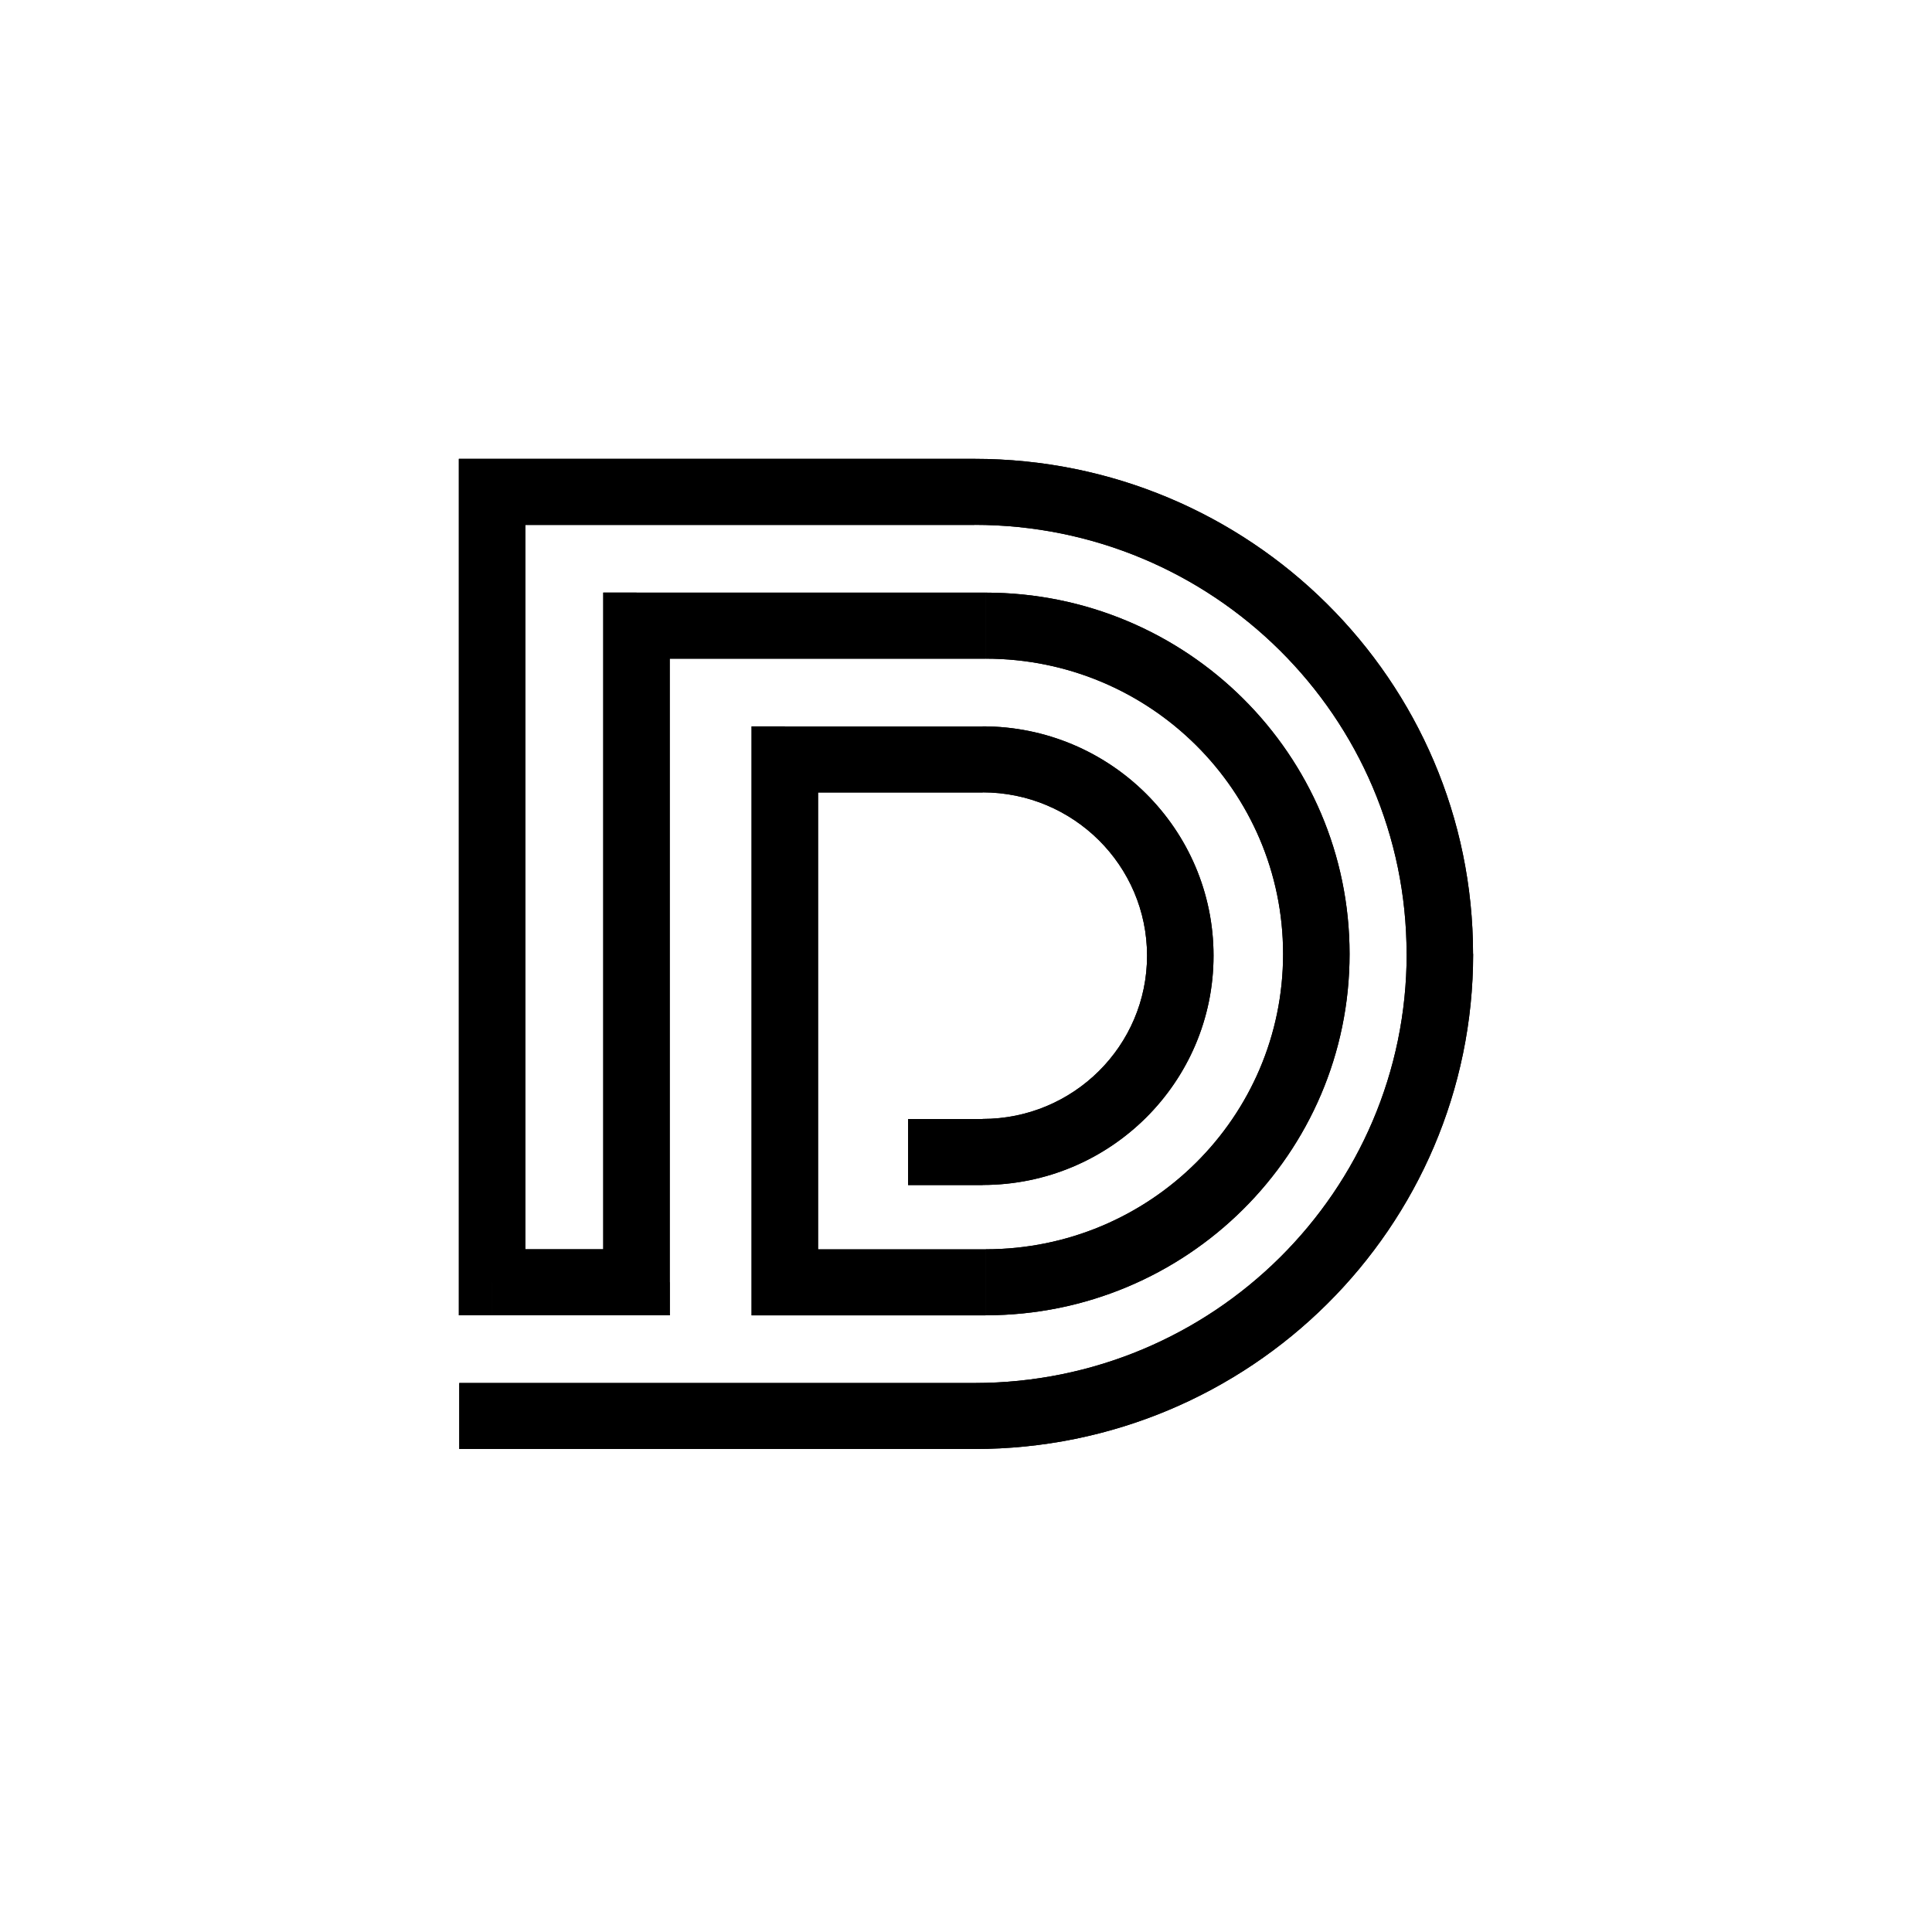
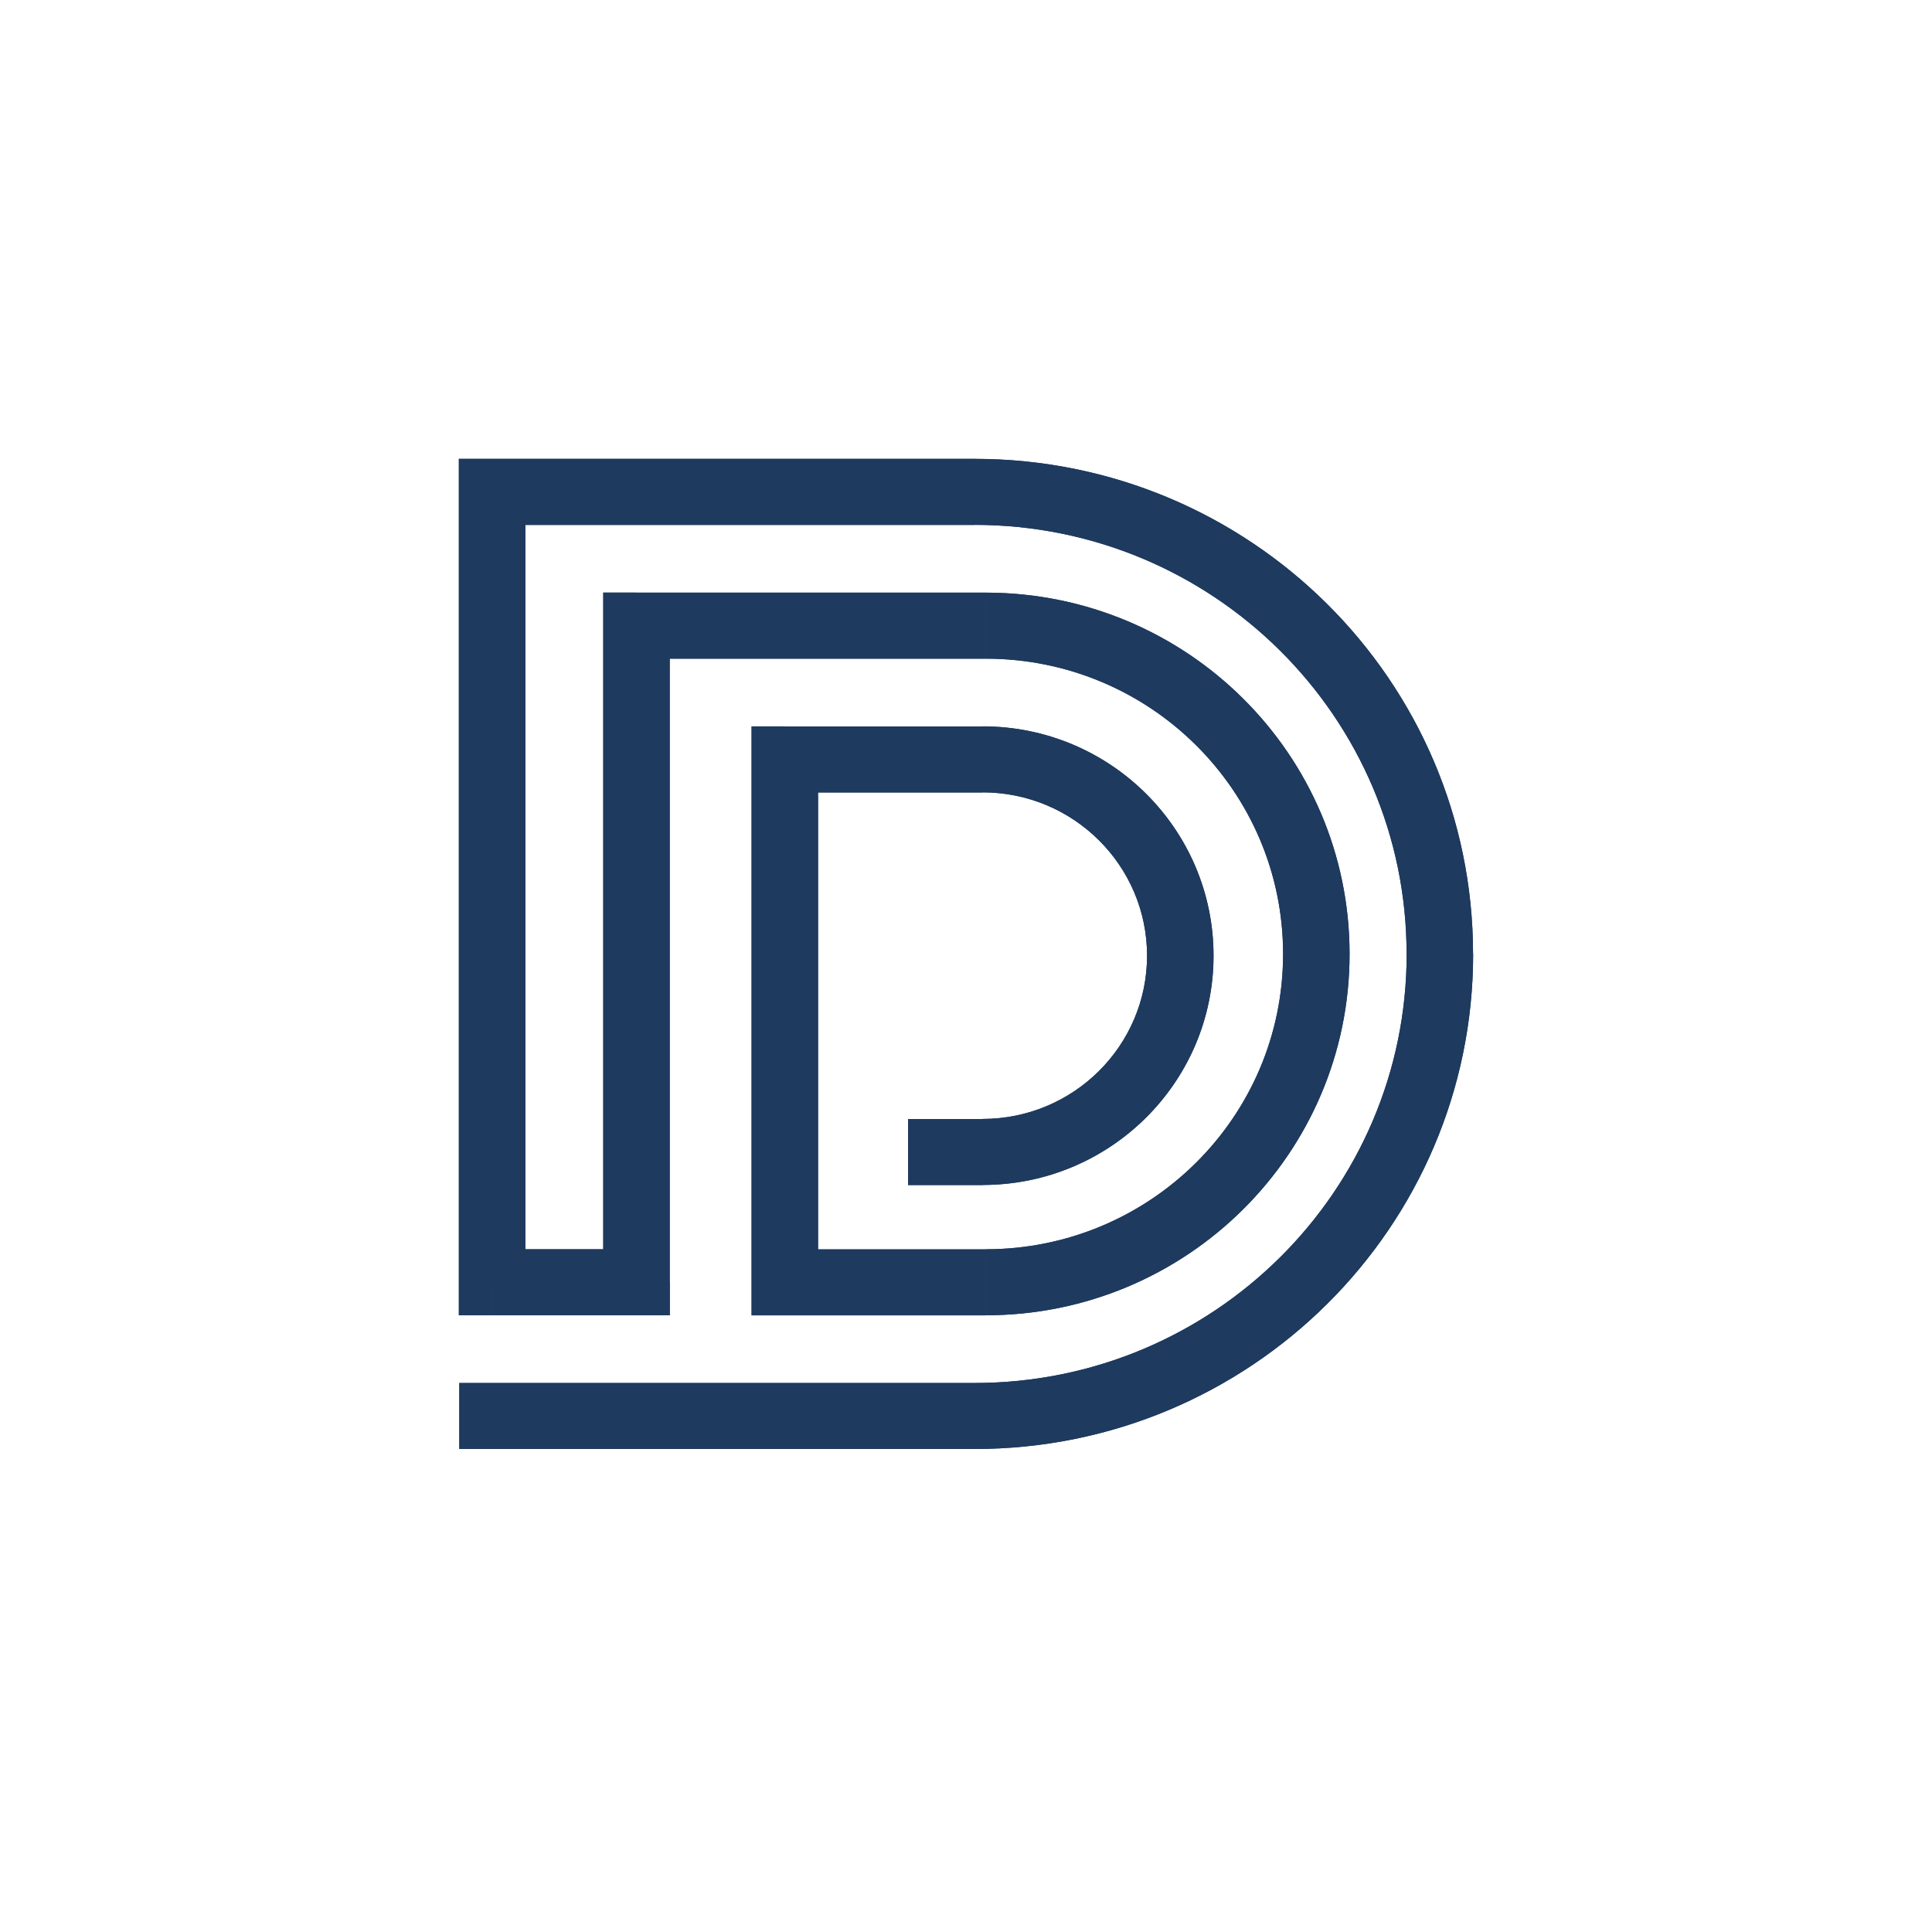
- <svg xmlns="http://www.w3.org/2000/svg" width="80" height="80" viewBox="0 0 80 80" fill="currentColor">
-   <path d="M40.352 57.267C50.236 57.267 58.247 49.312 58.247 39.498H61C61 50.821 51.755 60 40.352 60V57.267ZM50.25 39.572C50.25 44.814 45.967 49.067 40.687 49.067V46.333C44.447 46.333 47.497 43.305 47.497 39.572H50.25ZM40.687 30.077C45.967 30.077 50.25 34.33 50.25 39.572H47.497C47.497 35.839 44.447 32.81 40.687 32.81V30.077ZM58.244 39.502C58.244 29.691 50.232 21.733 40.348 21.733V19C51.752 19 60.996 28.179 60.996 39.502H58.244ZM40.815 24.54C49.137 24.54 55.883 31.239 55.883 39.502H53.13C53.13 32.747 47.617 27.274 40.815 27.274V24.54ZM55.883 39.502C55.883 47.765 49.137 54.463 40.815 54.463V51.73C47.617 51.73 53.13 46.256 53.13 39.502H55.883ZM40.691 49.07H37.602V46.337H40.691V49.07ZM32.499 30.081H40.691V32.814H32.499V30.081ZM31.121 53.098V31.446H33.874V53.098H31.121ZM40.811 54.467H32.496V51.733H40.811V54.467ZM26.358 24.54H40.811V27.274H26.358V24.54ZM24.979 53.098V25.905H27.732V53.095H24.979V53.098ZM20.375 51.73H26.358V54.463H20.378V51.73H20.375ZM21.753 20.368V53.098H19V20.368H21.753ZM40.352 21.737H20.378V19H40.355V21.733L40.352 21.737ZM19.018 57.267H40.352V60H19.018V57.267ZM32.499 31.446H31.121V30.077H32.499V31.446ZM32.499 53.098V54.467H31.121V53.098H32.499ZM26.358 25.905H24.979V24.537H26.358V25.905ZM26.358 53.095H27.736V54.463H26.358V53.095ZM20.375 53.095V54.463H19V53.095H20.378H20.375ZM20.378 20.368H19V19H20.378V20.368Z" fill="currentColor" />
-   <path d="M40.352 57.267C50.236 57.267 58.247 49.312 58.247 39.498H61C61 50.821 51.755 60 40.352 60V57.267ZM50.25 39.572C50.25 44.814 45.967 49.067 40.687 49.067V46.333C44.447 46.333 47.497 43.305 47.497 39.572H50.25ZM40.687 30.077C45.967 30.077 50.25 34.33 50.25 39.572H47.497C47.497 35.839 44.447 32.81 40.687 32.81V30.077ZM58.244 39.502C58.244 29.691 50.232 21.733 40.348 21.733V19C51.752 19 60.996 28.179 60.996 39.502H58.244ZM40.815 24.54C49.137 24.54 55.883 31.239 55.883 39.502H53.13C53.13 32.747 47.617 27.274 40.815 27.274V24.54ZM55.883 39.502C55.883 47.765 49.137 54.463 40.815 54.463V51.73C47.617 51.73 53.13 46.256 53.13 39.502H55.883ZM40.691 49.07H37.602V46.337H40.691V49.07ZM32.499 30.081H40.691V32.814H32.499V30.081ZM31.121 53.098V31.446H33.874V53.098H31.121ZM40.811 54.467H32.496V51.733H40.811V54.467ZM26.358 24.54H40.811V27.274H26.358V24.54ZM24.979 53.098V25.905H27.732V53.095H24.979V53.098ZM20.375 51.73H26.358V54.463H20.378V51.73H20.375ZM21.753 20.368V53.098H19V20.368H21.753ZM40.352 21.737H20.378V19H40.355V21.733L40.352 21.737ZM19.018 57.267H40.352V60H19.018V57.267ZM32.499 31.446H31.121V30.077H32.499V31.446ZM32.499 53.098V54.467H31.121V53.098H32.499ZM26.358 25.905H24.979V24.537H26.358V25.905ZM26.358 53.095H27.736V54.463H26.358V53.095ZM20.375 53.095V54.463H19V53.095H20.378H20.375ZM20.378 20.368H19V19H20.378V20.368Z" fill="currentColor" />
+ <svg xmlns="http://www.w3.org/2000/svg" width="80" height="80" viewBox="0 0 80 80" fill="none">
+   <path d="M40.352 57.267C50.236 57.267 58.247 49.312 58.247 39.498H61C61 50.821 51.755 60 40.352 60V57.267ZM50.25 39.572C50.25 44.814 45.967 49.067 40.687 49.067V46.333C44.447 46.333 47.497 43.305 47.497 39.572H50.25ZM40.687 30.077C45.967 30.077 50.25 34.33 50.25 39.572H47.497C47.497 35.839 44.447 32.81 40.687 32.81V30.077ZM58.244 39.502C58.244 29.691 50.232 21.733 40.348 21.733V19C51.752 19 60.996 28.179 60.996 39.502H58.244ZM40.815 24.54C49.137 24.54 55.883 31.239 55.883 39.502H53.13C53.13 32.747 47.617 27.274 40.815 27.274V24.54ZM55.883 39.502C55.883 47.765 49.137 54.463 40.815 54.463V51.73C47.617 51.73 53.13 46.256 53.13 39.502H55.883ZM40.691 49.07H37.602V46.337H40.691V49.07ZM32.499 30.081H40.691V32.814H32.499V30.081ZM31.121 53.098V31.446H33.874V53.098H31.121ZM40.811 54.467H32.496V51.733H40.811V54.467ZM26.358 24.54H40.811V27.274H26.358V24.54ZM24.979 53.098V25.905H27.732V53.095H24.979V53.098ZM20.375 51.73H26.358V54.463H20.378V51.73H20.375ZM21.753 20.368V53.098H19V20.368H21.753ZM40.352 21.737H20.378V19H40.355V21.733L40.352 21.737ZM19.018 57.267H40.352V60H19.018V57.267ZM32.499 31.446H31.121V30.077H32.499V31.446ZM32.499 53.098V54.467H31.121V53.098H32.499ZM26.358 25.905H24.979V24.537H26.358V25.905ZM26.358 53.095H27.736V54.463H26.358V53.095ZM20.375 53.095V54.463H19V53.095H20.378H20.375ZM20.378 20.368H19V19H20.378V20.368Z" fill="#1E3A5F" />
+   <path d="M40.352 57.267C50.236 57.267 58.247 49.312 58.247 39.498H61C61 50.821 51.755 60 40.352 60V57.267ZM50.25 39.572C50.25 44.814 45.967 49.067 40.687 49.067V46.333C44.447 46.333 47.497 43.305 47.497 39.572H50.25ZM40.687 30.077C45.967 30.077 50.25 34.33 50.25 39.572H47.497C47.497 35.839 44.447 32.81 40.687 32.81V30.077ZM58.244 39.502C58.244 29.691 50.232 21.733 40.348 21.733V19C51.752 19 60.996 28.179 60.996 39.502H58.244ZM40.815 24.54C49.137 24.54 55.883 31.239 55.883 39.502H53.13C53.13 32.747 47.617 27.274 40.815 27.274V24.54ZM55.883 39.502C55.883 47.765 49.137 54.463 40.815 54.463V51.73C47.617 51.73 53.13 46.256 53.13 39.502H55.883ZM40.691 49.07H37.602V46.337H40.691V49.07ZM32.499 30.081H40.691V32.814H32.499V30.081ZM31.121 53.098V31.446H33.874V53.098H31.121ZM40.811 54.467H32.496V51.733H40.811V54.467ZM26.358 24.54H40.811V27.274H26.358V24.54ZM24.979 53.098V25.905H27.732V53.095H24.979V53.098ZM20.375 51.73H26.358V54.463H20.378V51.73H20.375ZM21.753 20.368V53.098H19V20.368H21.753ZM40.352 21.737H20.378V19H40.355V21.733L40.352 21.737ZM19.018 57.267H40.352V60H19.018V57.267ZM32.499 31.446H31.121V30.077H32.499V31.446ZM32.499 53.098V54.467H31.121V53.098H32.499ZM26.358 25.905H24.979V24.537H26.358V25.905ZM26.358 53.095H27.736V54.463H26.358V53.095ZM20.375 53.095V54.463H19V53.095H20.378H20.375ZM20.378 20.368H19V19H20.378V20.368Z" fill="#1E3A5F" />
</svg>
